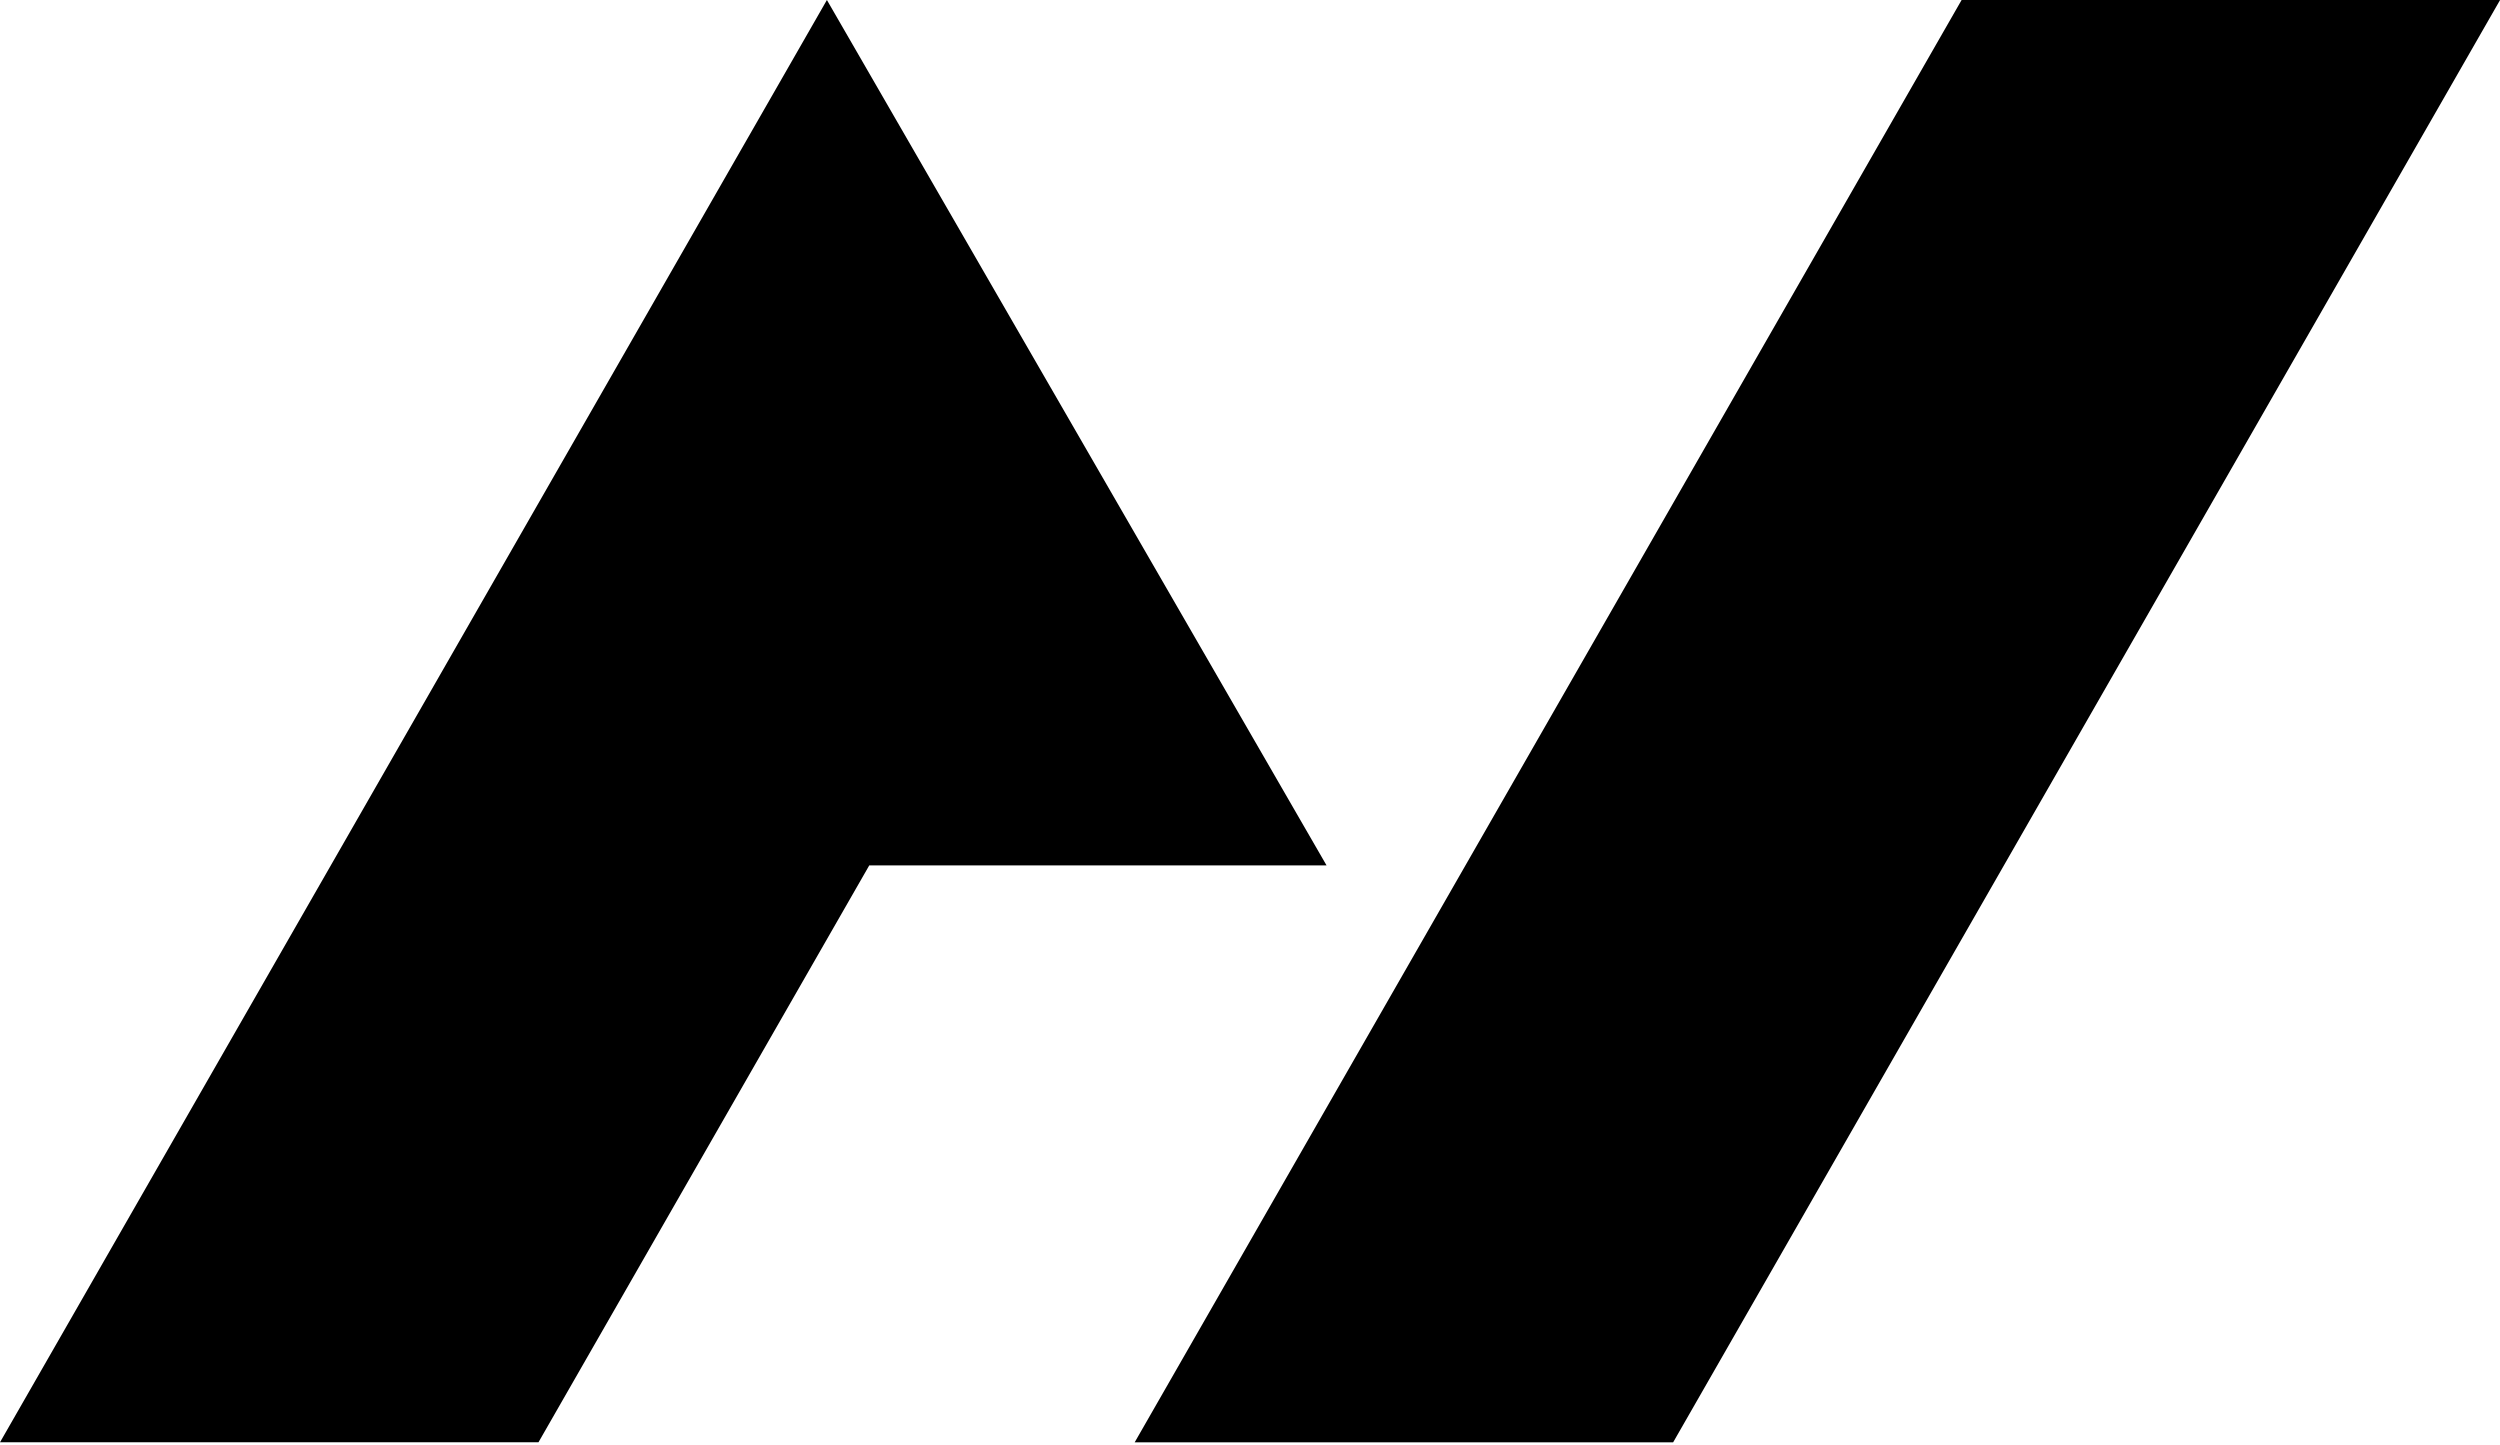
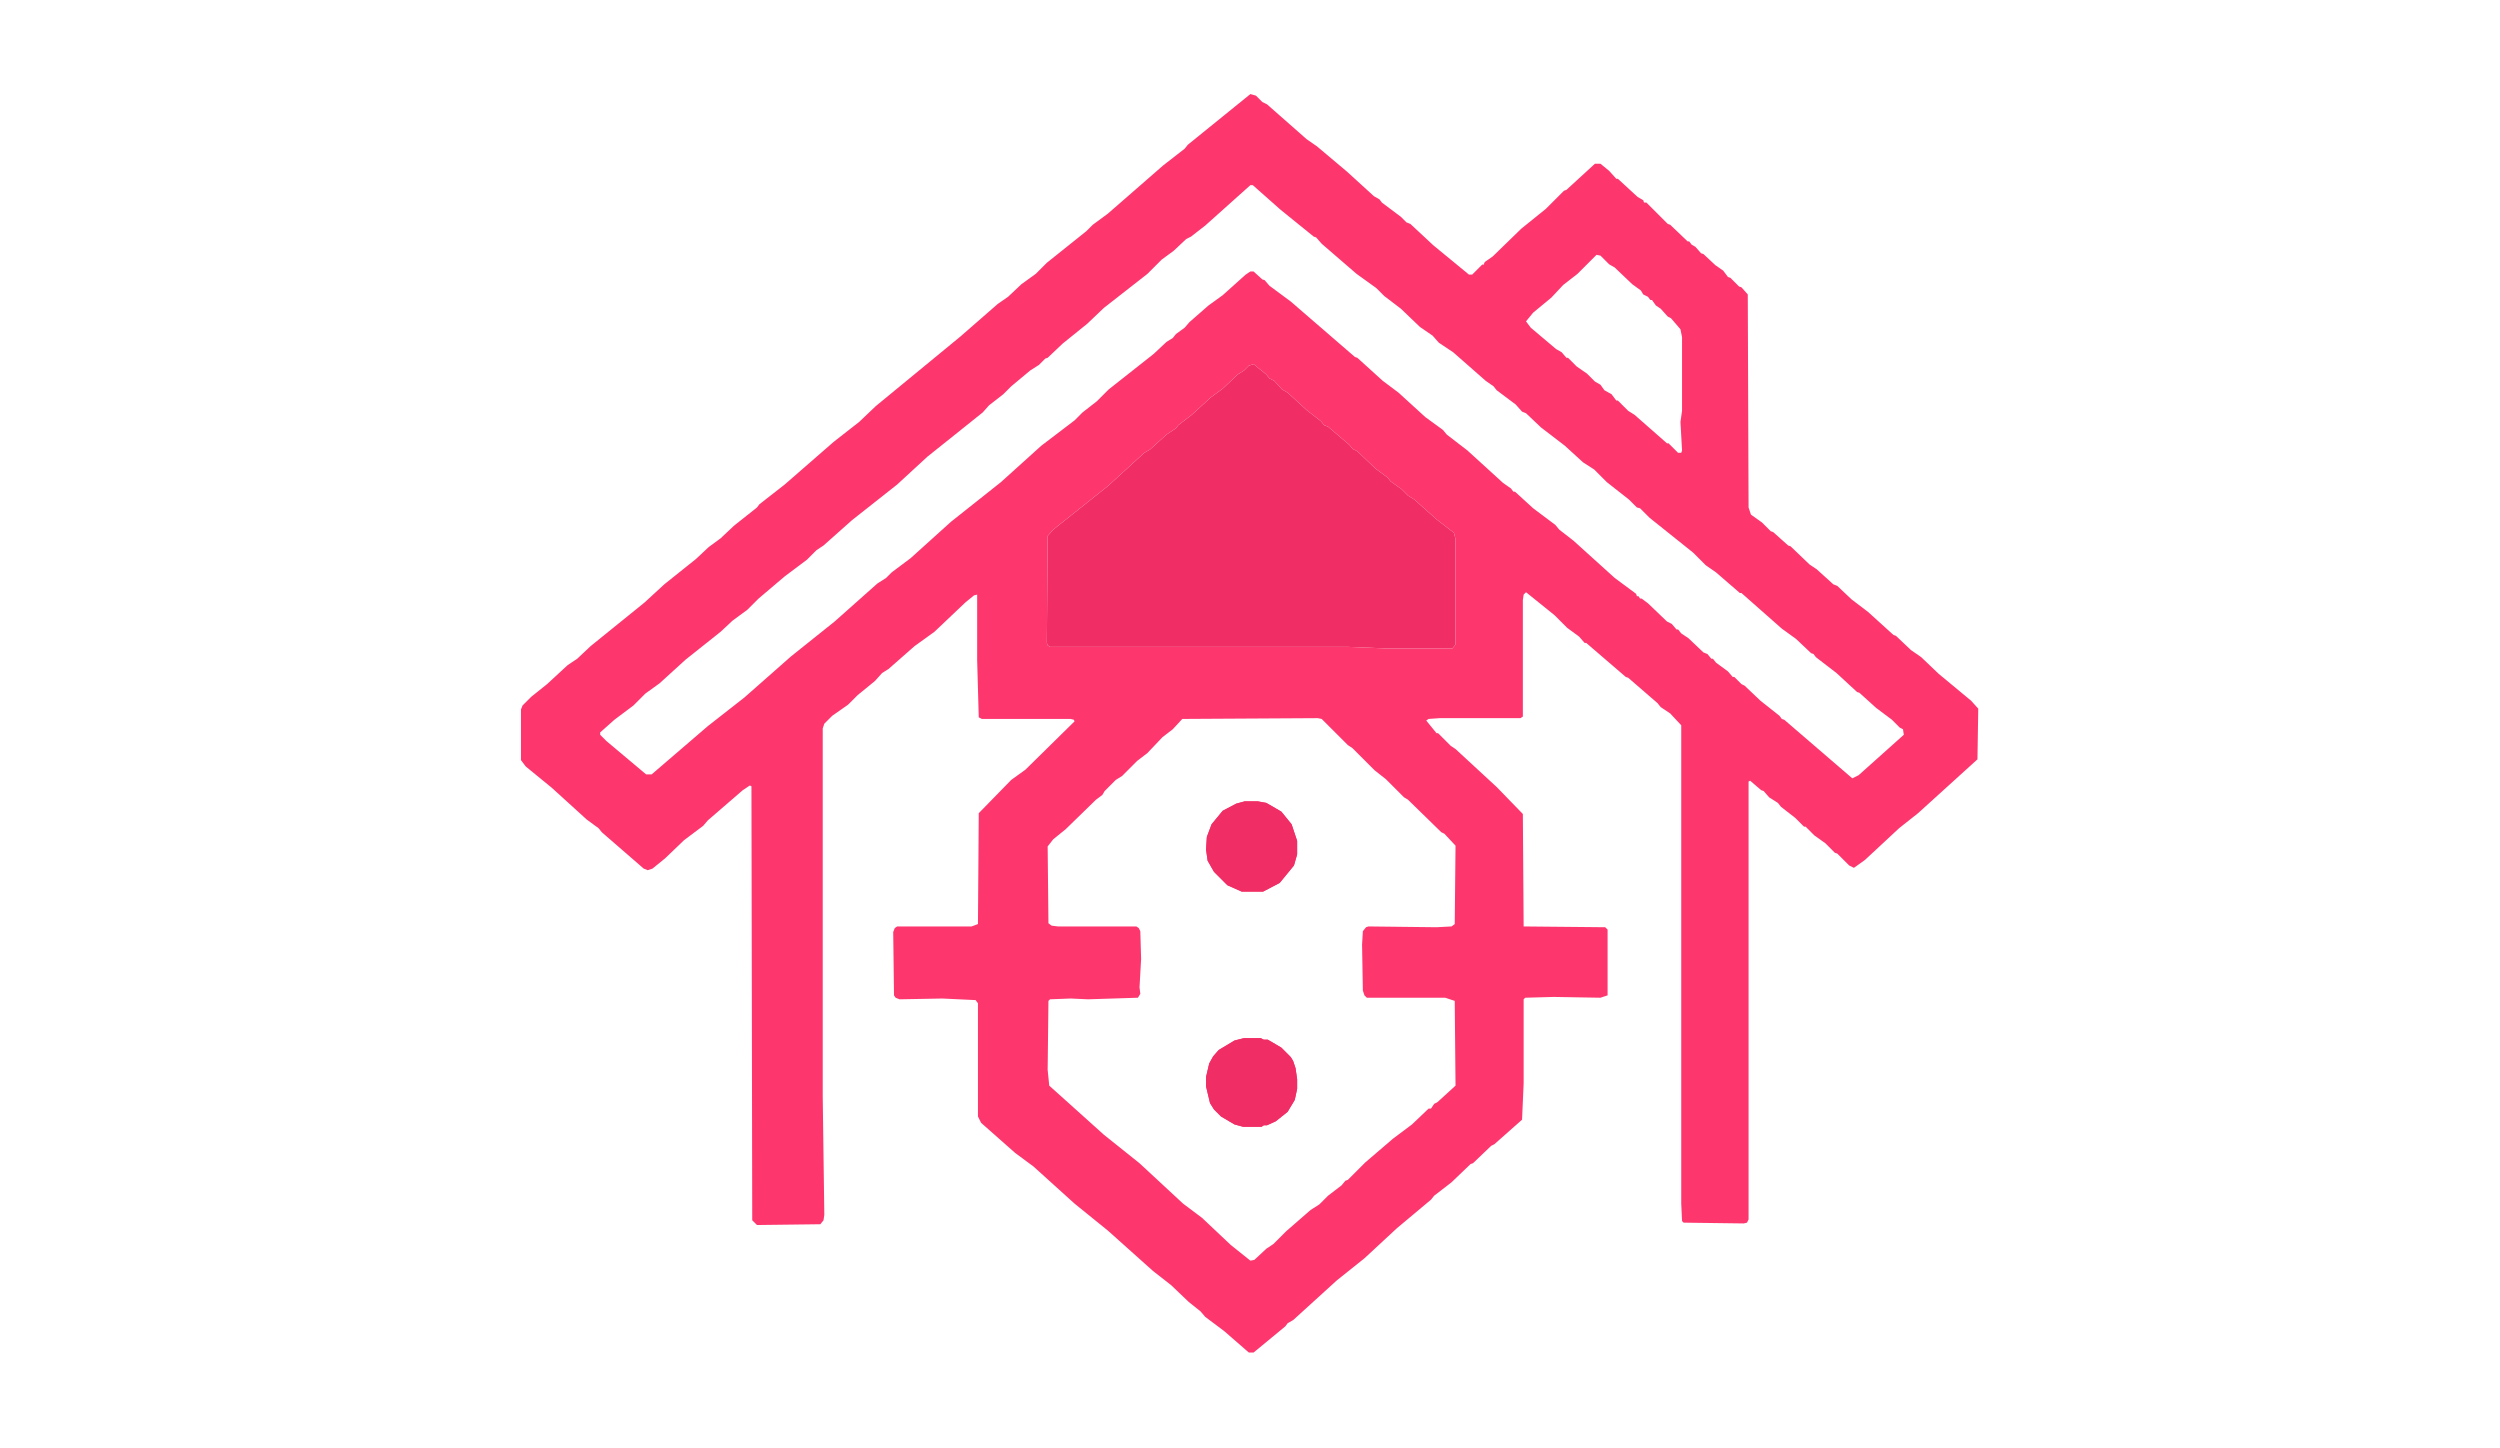
- <svg xmlns="http://www.w3.org/2000/svg" width="135" height="78" viewBox="0 0 135 78" fill="none">
-   <path d="M29.077 77.884H0L17.865 46.73L44.653 0L71.633 46.73H46.941L29.077 77.884Z" fill="black" />
-   <path d="M105.927 0H135.004L90.35 77.885H61.273L105.927 0Z" fill="black" />
+ <svg xmlns="http://www.w3.org/2000/svg" width="114" height="66" viewBox="0 0 114 66" fill="none">
+   <g transform="translate(23.4676 4) scale(0.036115)">
+     <path fill="#fd366e" fill-rule="evenodd" clip-rule="evenodd" d="M 929 8 L 850 72 L 846 77 L 819 98 L 749 159 L 730 173 L 722 181 L 672 221 L 658 235 L 640 248 L 623 264 L 610 273 L 563 314 L 456 402 L 435 422 L 403 447 L 341 501 L 309 526 L 306 530 L 277 553 L 260 569 L 245 580 L 229 595 L 189 627 L 164 650 L 96 705 L 79 721 L 67 729 L 41 753 L 21 769 L 10 780 L 8 785 L 8 849 L 14 857 L 47 884 L 91 924 L 106 935 L 110 940 L 163 986 L 168 988 L 174 986 L 190 973 L 214 950 L 238 932 L 244 925 L 288 887 L 297 881 L 299 882 L 300 1430 L 306 1436 L 386 1435 L 390 1430 L 391 1423 L 389 1274 L 389 809 L 391 803 L 401 793 L 421 779 L 433 767 L 455 749 L 464 739 L 472 734 L 505 705 L 530 687 L 569 650 L 580 641 L 584 640 L 584 723 L 586 795 L 590 797 L 702 797 L 706 798 L 707 800 L 645 861 L 627 874 L 586 916 L 585 1056 L 577 1059 L 483 1059 L 480 1061 L 478 1066 L 479 1146 L 481 1149 L 486 1151 L 540 1150 L 582 1152 L 585 1156 L 585 1299 L 589 1307 L 632 1345 L 655 1362 L 707 1409 L 749 1443 L 806 1494 L 829 1512 L 851 1533 L 866 1545 L 872 1552 L 896 1570 L 927 1597 L 933 1597 L 973 1564 L 976 1560 L 983 1556 L 1038 1506 L 1073 1478 L 1114 1440 L 1157 1404 L 1161 1399 L 1183 1382 L 1207 1359 L 1210 1358 L 1233 1336 L 1237 1334 L 1272 1303 L 1274 1257 L 1274 1151 L 1276 1149 L 1312 1148 L 1371 1149 L 1380 1146 L 1380 1063 L 1377 1060 L 1274 1059 L 1273 917 L 1240 883 L 1188 835 L 1182 831 L 1166 815 L 1164 815 L 1151 799 L 1154 797 L 1168 796 L 1270 796 L 1273 794 L 1273 647 L 1274 640 L 1277 637 L 1313 666 L 1329 682 L 1344 693 L 1351 701 L 1353 701 L 1403 744 L 1406 745 L 1443 777 L 1447 782 L 1459 790 L 1473 805 L 1473 1409 L 1474 1431 L 1476 1433 L 1552 1434 L 1556 1433 L 1558 1429 L 1558 876 L 1560 875 L 1574 887 L 1577 888 L 1584 896 L 1595 903 L 1599 908 L 1617 922 L 1628 933 L 1630 933 L 1641 944 L 1655 954 L 1667 966 L 1670 967 L 1685 982 L 1691 985 L 1705 975 L 1748 935 L 1772 916 L 1847 848 L 1848 784 L 1839 774 L 1798 740 L 1776 719 L 1763 710 L 1744 692 L 1741 691 L 1709 662 L 1688 646 L 1670 629 L 1665 627 L 1644 608 L 1635 602 L 1611 579 L 1608 578 L 1589 561 L 1586 560 L 1575 549 L 1561 539 L 1558 530 L 1557 261 L 1549 252 L 1546 251 L 1535 240 L 1532 239 L 1526 231 L 1516 224 L 1501 210 L 1498 209 L 1491 201 L 1486 198 L 1483 194 L 1481 194 L 1459 173 L 1456 172 L 1429 145 L 1426 145 L 1425 142 L 1418 138 L 1393 115 L 1391 115 L 1382 105 L 1371 96 L 1364 96 L 1328 129 L 1325 130 L 1302 153 L 1271 178 L 1235 213 L 1225 220 L 1223 224 L 1222 223 L 1209 236 L 1205 236 L 1160 199 L 1131 172 L 1126 170 L 1119 163 L 1095 145 L 1092 141 L 1085 137 L 1051 106 L 1013 74 L 1000 65 L 950 21 L 944 18 L 936 10 Z M 1014 796 L 1019 797 L 1052 830 L 1058 834 L 1086 862 L 1100 873 L 1123 896 L 1128 899 L 1170 940 L 1174 942 L 1188 957 L 1187 1056 L 1183 1059 L 1164 1060 L 1078 1059 L 1075 1060 L 1071 1065 L 1070 1082 L 1071 1140 L 1073 1146 L 1076 1149 L 1175 1149 L 1187 1153 L 1188 1260 L 1165 1281 L 1161 1283 L 1157 1289 L 1154 1289 L 1133 1309 L 1109 1327 L 1074 1357 L 1052 1379 L 1049 1380 L 1044 1386 L 1027 1399 L 1016 1410 L 1005 1417 L 974 1444 L 958 1460 L 949 1466 L 934 1480 L 929 1481 L 904 1461 L 868 1427 L 844 1409 L 789 1358 L 744 1322 L 675 1260 L 673 1240 L 674 1153 L 676 1151 L 702 1150 L 724 1151 L 787 1149 L 790 1144 L 789 1136 L 791 1100 L 790 1065 L 788 1061 L 785 1059 L 686 1059 L 678 1058 L 674 1055 L 673 958 L 680 949 L 696 936 L 734 899 L 742 893 L 745 888 L 759 874 L 767 869 L 786 850 L 799 840 L 818 820 L 831 810 L 843 797 Z M 909 1203 L 889 1215 L 882 1223 L 877 1232 L 873 1249 L 873 1261 L 878 1282 L 883 1290 L 892 1299 L 909 1309 L 920 1312 L 943 1312 L 946 1310 L 950 1310 L 961 1305 L 976 1293 L 985 1278 L 988 1264 L 988 1252 L 986 1238 L 983 1229 L 980 1224 L 968 1212 L 951 1202 L 946 1202 L 942 1200 L 921 1200 Z M 922 901 L 911 904 L 894 913 L 880 930 L 874 946 L 873 962 L 875 976 L 883 990 L 900 1007 L 918 1015 L 945 1015 L 966 1004 L 984 982 L 988 968 L 988 951 L 981 930 L 968 914 L 949 903 L 938 901 Z M 673 566 L 680 558 L 749 503 L 795 461 L 802 457 L 823 438 L 835 430 L 838 426 L 855 413 L 879 391 L 894 380 L 913 362 L 921 357 L 927 351 L 933 349 L 949 362 L 953 367 L 959 370 L 969 381 L 976 385 L 1000 407 L 1018 421 L 1022 426 L 1027 428 L 1054 451 L 1058 456 L 1064 459 L 1087 481 L 1102 492 L 1106 497 L 1120 507 L 1128 515 L 1136 520 L 1164 545 L 1186 562 L 1188 570 L 1188 703 L 1184 708 L 1101 708 L 1052 706 L 676 706 L 673 704 L 672 701 Z M 933 513 L 915 515 L 904 519 L 896 524 L 881 540 L 877 548 L 873 572 L 877 593 L 885 605 L 900 619 L 915 626 L 927 628 L 950 625 L 964 618 L 975 607 L 984 594 L 988 578 L 988 564 L 986 553 L 976 535 L 959 520 L 947 515 Z M 1366 211 L 1371 212 L 1382 223 L 1389 227 L 1411 248 L 1422 256 L 1425 261 L 1431 264 L 1434 268 L 1436 268 L 1441 275 L 1447 279 L 1456 289 L 1460 291 L 1472 305 L 1474 315 L 1474 408 L 1472 422 L 1474 458 L 1473 461 L 1469 461 L 1457 449 L 1455 449 L 1414 413 L 1406 408 L 1393 395 L 1391 395 L 1385 387 L 1376 382 L 1371 375 L 1364 371 L 1354 361 L 1341 352 L 1330 341 L 1328 341 L 1322 334 L 1315 330 L 1283 303 L 1277 295 L 1286 284 L 1309 265 L 1324 249 L 1342 235 Z M 108 814 L 126 798 L 150 780 L 165 765 L 183 752 L 216 722 L 260 687 L 275 673 L 294 659 L 308 645 L 341 617 L 369 596 L 381 584 L 390 578 L 426 546 L 483 501 L 521 466 L 591 410 L 599 401 L 617 387 L 627 377 L 651 357 L 662 350 L 670 342 L 673 341 L 692 323 L 723 298 L 744 278 L 799 235 L 817 217 L 832 206 L 848 191 L 854 188 L 872 174 L 929 123 L 932 123 L 967 154 L 1009 188 L 1012 189 L 1019 197 L 1063 235 L 1088 253 L 1098 263 L 1119 279 L 1143 302 L 1159 313 L 1167 322 L 1185 334 L 1226 370 L 1236 377 L 1240 382 L 1264 400 L 1272 409 L 1277 411 L 1296 429 L 1326 452 L 1349 473 L 1363 482 L 1379 498 L 1407 520 L 1417 530 L 1421 531 L 1433 543 L 1488 587 L 1504 603 L 1517 612 L 1547 638 L 1549 638 L 1600 683 L 1618 696 L 1637 714 L 1640 715 L 1643 719 L 1669 739 L 1695 763 L 1698 764 L 1719 783 L 1739 798 L 1749 808 L 1753 810 L 1754 817 L 1697 868 L 1689 872 L 1603 798 L 1600 797 L 1597 793 L 1573 774 L 1553 755 L 1549 753 L 1540 744 L 1538 744 L 1532 737 L 1517 726 L 1513 721 L 1511 721 L 1506 715 L 1501 713 L 1482 695 L 1473 689 L 1469 684 L 1467 684 L 1461 677 L 1455 674 L 1431 651 L 1423 645 L 1421 645 L 1419 642 L 1417 642 L 1416 639 L 1389 619 L 1337 572 L 1319 558 L 1314 552 L 1286 531 L 1263 510 L 1261 510 L 1258 506 L 1248 499 L 1203 458 L 1177 438 L 1172 432 L 1150 416 L 1116 385 L 1096 370 L 1064 341 L 1061 340 L 980 270 L 953 250 L 947 243 L 944 242 L 933 232 L 929 232 L 923 236 L 894 262 L 876 275 L 852 296 L 846 303 L 835 311 L 831 316 L 823 321 L 807 336 L 750 381 L 735 396 L 717 410 L 707 420 L 665 452 L 614 498 L 551 548 L 500 594 L 476 612 L 469 619 L 458 626 L 404 674 L 349 718 L 290 770 L 244 806 L 173 867 L 166 867 L 116 825 L 108 817 Z" />
+     <path fill="#f02e65" fill-rule="evenodd" clip-rule="evenodd" d="M 909 1203 L 889 1215 L 882 1223 L 877 1232 L 873 1249 L 873 1261 L 878 1282 L 883 1290 L 892 1299 L 909 1309 L 920 1312 L 943 1312 L 946 1310 L 950 1310 L 961 1305 L 976 1293 L 985 1278 L 988 1264 L 988 1252 L 986 1238 L 983 1229 L 980 1224 L 968 1212 L 951 1202 L 946 1202 L 942 1200 L 921 1200 Z M 922 901 L 911 904 L 894 913 L 880 930 L 874 946 L 873 962 L 875 976 L 883 990 L 900 1007 L 918 1015 L 945 1015 L 966 1004 L 984 982 L 988 968 L 988 951 L 981 930 L 968 914 L 949 903 L 938 901 Z M 673 566 L 680 558 L 749 503 L 795 461 L 802 457 L 823 438 L 835 430 L 838 426 L 855 413 L 879 391 L 894 380 L 913 362 L 921 357 L 927 351 L 933 349 L 949 362 L 953 367 L 959 370 L 969 381 L 976 385 L 1000 407 L 1018 421 L 1022 426 L 1027 428 L 1054 451 L 1058 456 L 1064 459 L 1087 481 L 1102 492 L 1106 497 L 1120 507 L 1128 515 L 1136 520 L 1164 545 L 1186 562 L 1188 570 L 1188 703 L 1184 708 L 1101 708 L 1052 706 L 676 706 L 673 704 L 672 701 Z" />
+   </g>
</svg>
